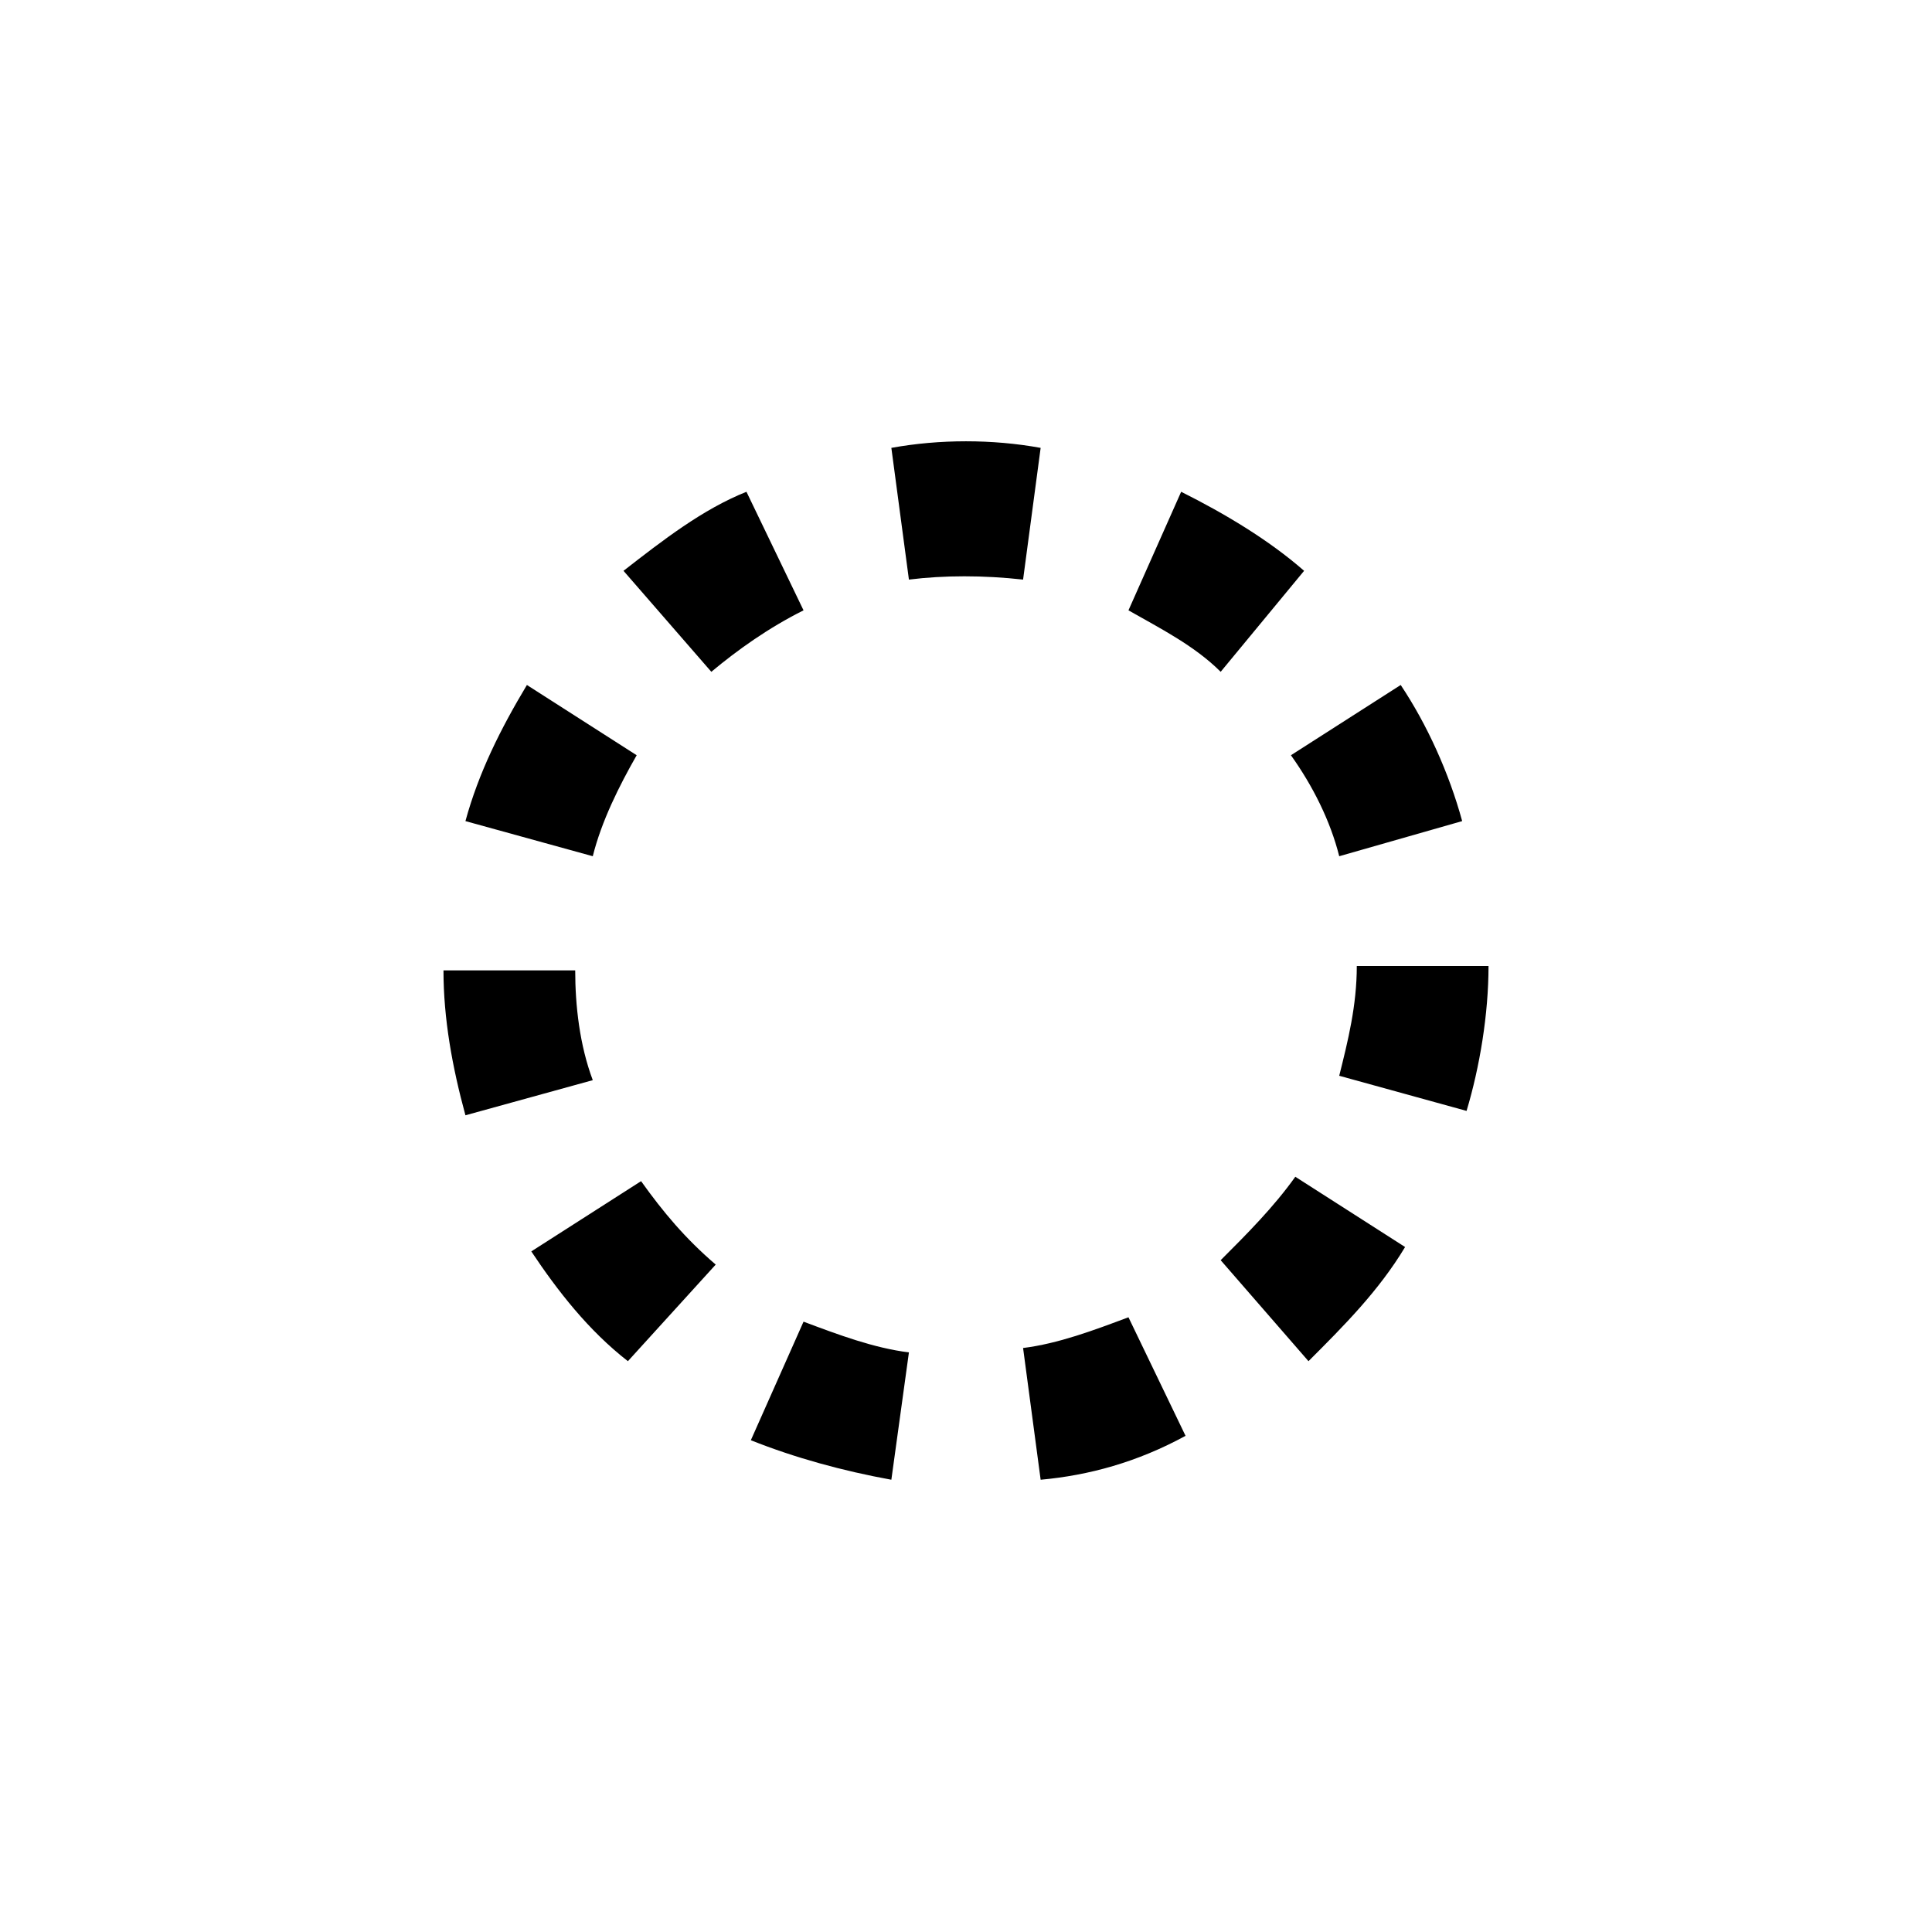
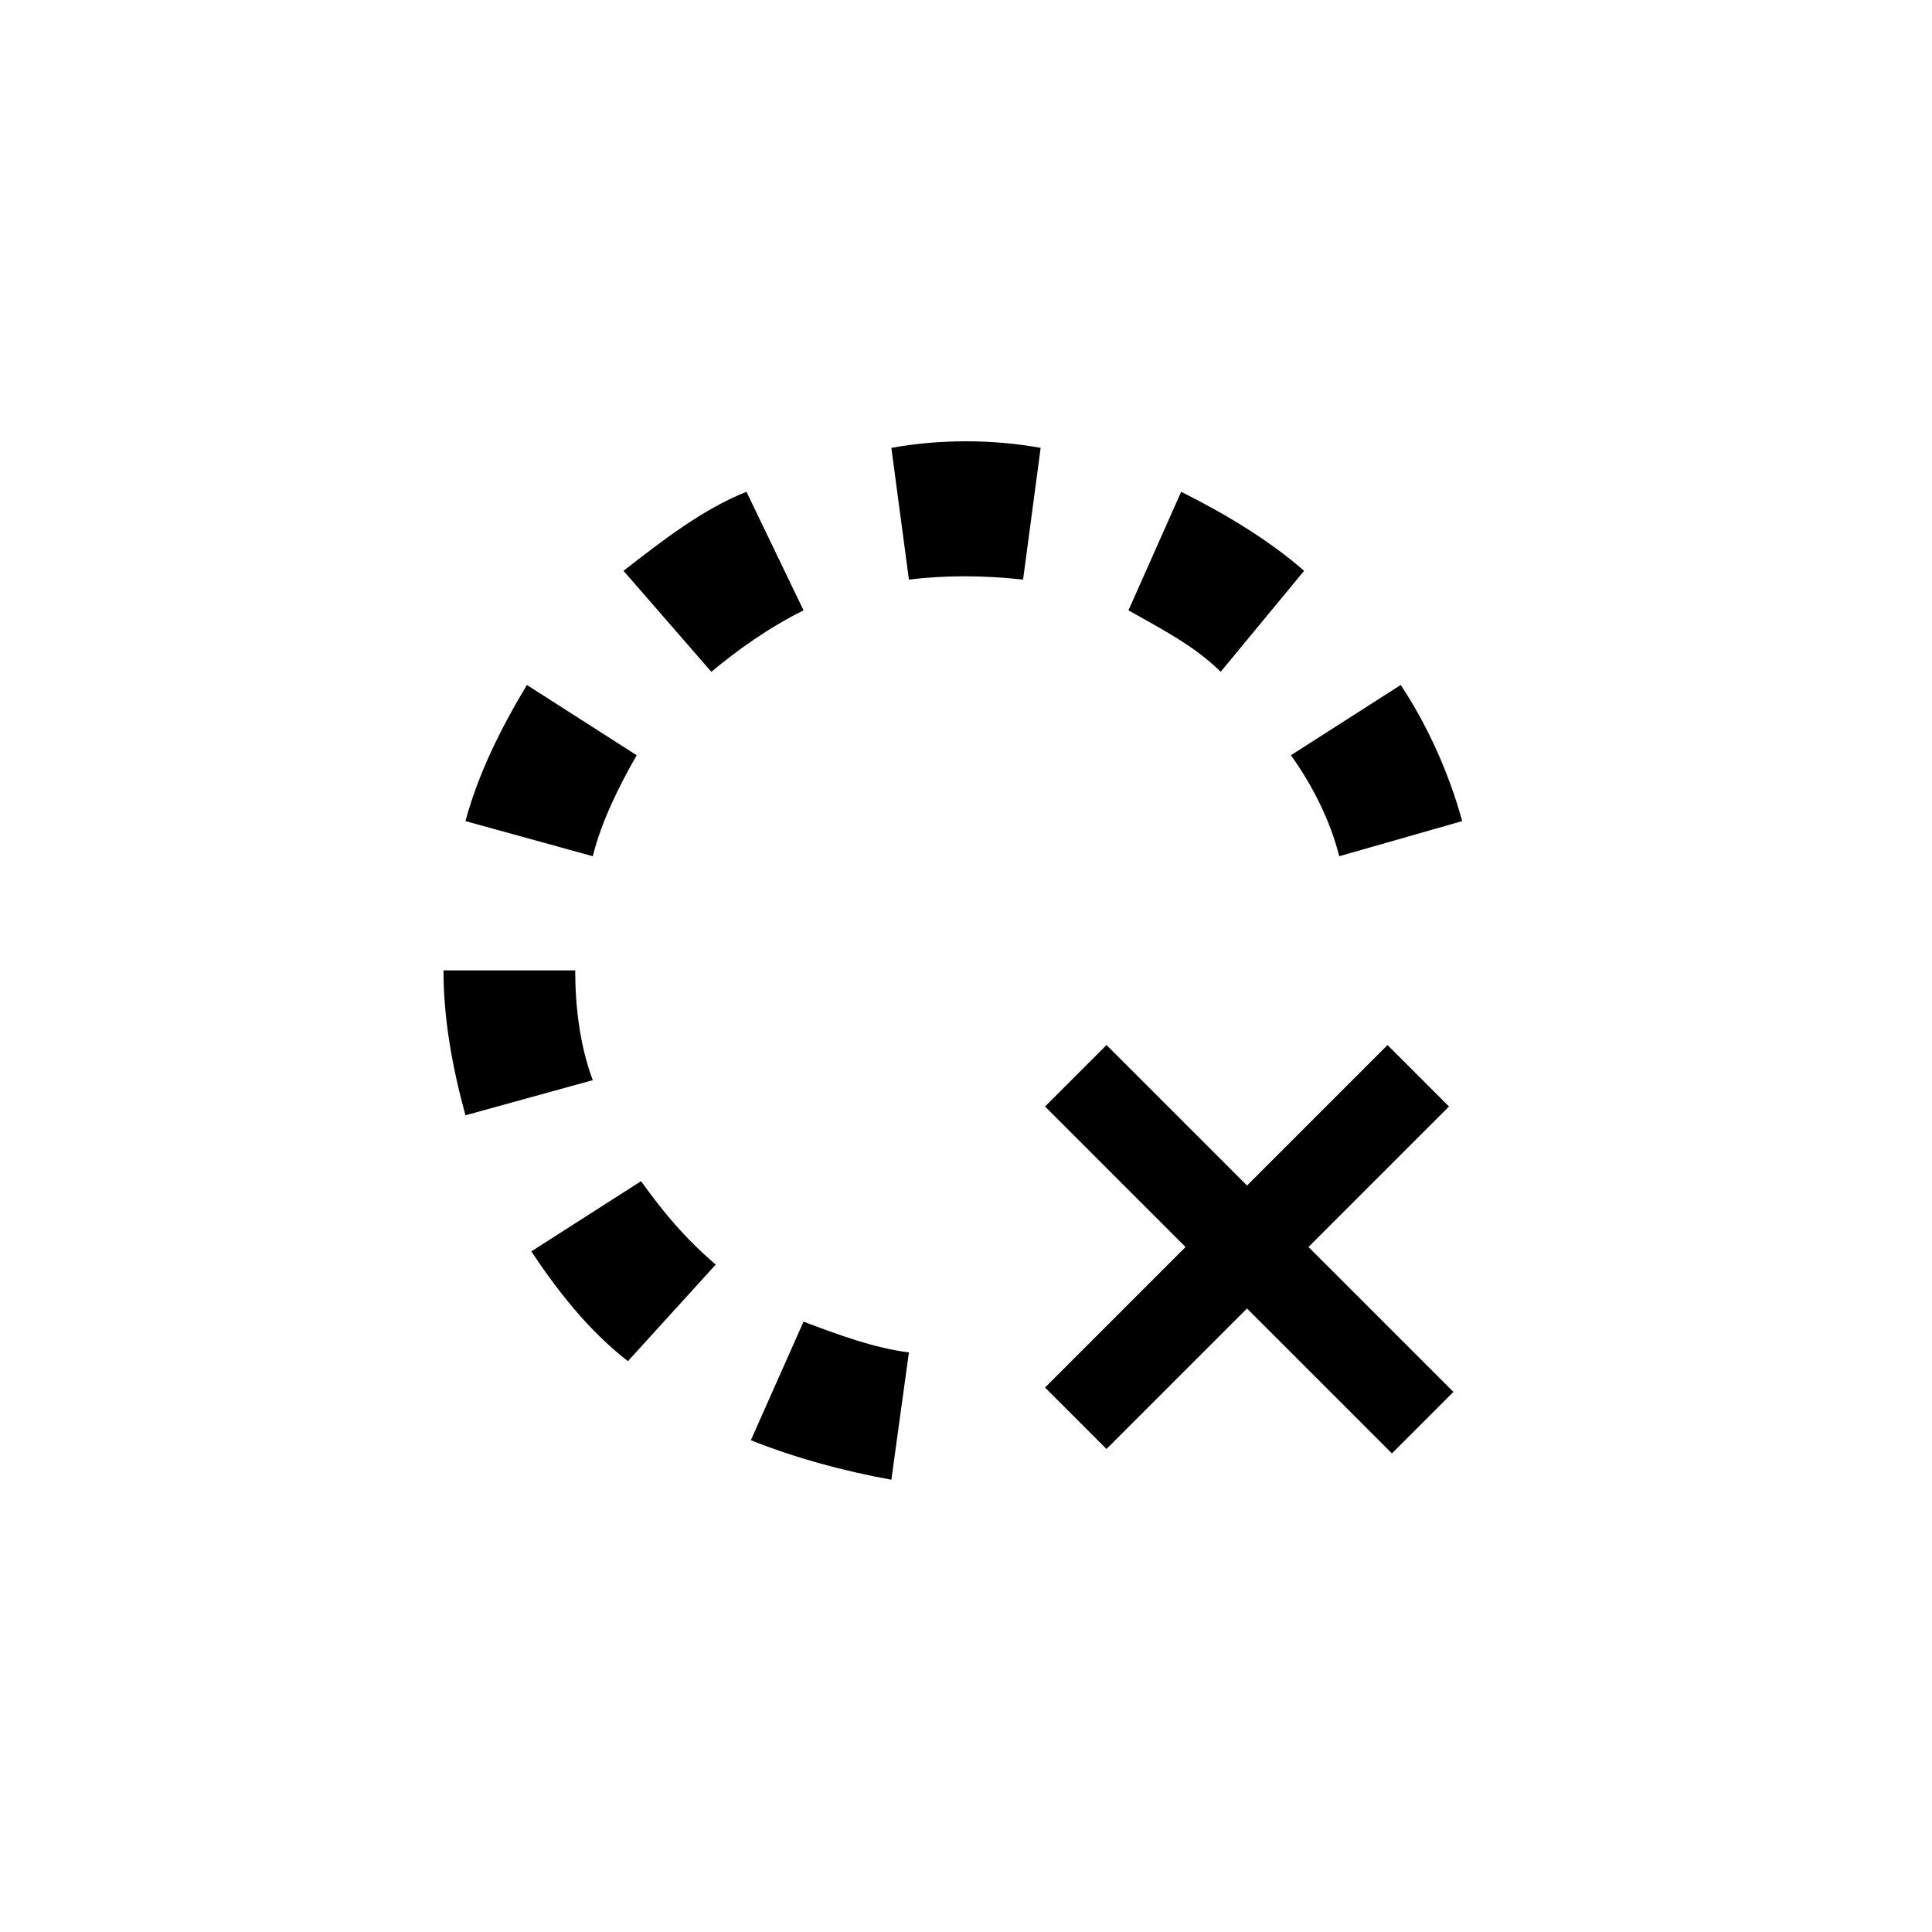
<svg xmlns="http://www.w3.org/2000/svg" version="1.1" id="Слой_1" x="0px" y="0px" viewBox="0 0 44 44" style="enable-background:new 0 0 44 44;" xml:space="preserve">
-   <path d="M20.3,33.7c-1.1-0.2-2.2-0.5-3.2-0.9l1.2-2.7c0.8,0.3,1.6,0.6,2.4,0.7L20.3,33.7z M23.7,33.7l-0.4-3  c0.8-0.1,1.6-0.4,2.4-0.7l1.3,2.7C25.9,33.3,24.8,33.6,23.7,33.7z M14.3,31c-0.9-0.7-1.6-1.6-2.2-2.5l2.5-1.6c0.5,0.7,1,1.3,1.7,1.9  L14.3,31z M29.8,31l-2-2.3c0.6-0.6,1.2-1.2,1.7-1.9l2.5,1.6C31.4,29.4,30.6,30.2,29.8,31z M10.6,25.4c-0.3-1.1-0.5-2.2-0.5-3.3l3,0  c0,0.8,0.1,1.7,0.4,2.5L10.6,25.4z M33.4,25.3l-2.9-0.8c0.2-0.8,0.4-1.6,0.4-2.5l3,0v0C33.9,23.1,33.7,24.3,33.4,25.3z M13.5,19.5  l-2.9-0.8c0.3-1.1,0.8-2.1,1.4-3.1l2.5,1.6C14.1,17.9,13.7,18.7,13.5,19.5z M30.5,19.5c-0.2-0.8-0.6-1.6-1.1-2.3l2.5-1.6  c0.6,0.9,1.1,2,1.4,3.1L30.5,19.5z M16.2,15.3l-2-2.3c0.9-0.7,1.8-1.4,2.8-1.8l1.3,2.7C17.5,14.3,16.8,14.8,16.2,15.3z M27.8,15.3  c-0.6-0.6-1.4-1-2.1-1.4l1.2-2.7c1,0.5,2,1.1,2.8,1.8L27.8,15.3z M20.7,13.2l-0.4-3c1.1-0.2,2.3-0.2,3.4,0l-0.4,3  C22.4,13.1,21.5,13.1,20.7,13.2z" />
+   <path d="M20.3,33.7c-1.1-0.2-2.2-0.5-3.2-0.9l1.2-2.7c0.8,0.3,1.6,0.6,2.4,0.7L20.3,33.7z M14.3,31  c-0.9-0.7-1.6-1.6-2.2-2.5l2.5-1.6c0.5,0.7,1,1.3,1.7,1.9L14.3,31z M10.6,25.4c-0.3-1.1-0.5-2.2-0.5-3.3h3c0,0.8,0.1,1.7,0.4,2.5  L10.6,25.4z M13.5,19.5l-2.9-0.8c0.3-1.1,0.8-2.1,1.4-3.1l2.5,1.6C14.1,17.9,13.7,18.7,13.5,19.5z M30.5,19.5  c-0.2-0.8-0.6-1.6-1.1-2.3l2.5-1.6c0.6,0.9,1.1,2,1.4,3.1L30.5,19.5z M16.2,15.3l-2-2.3c0.9-0.7,1.8-1.4,2.8-1.8l1.3,2.7  C17.5,14.3,16.8,14.8,16.2,15.3z M27.8,15.3c-0.6-0.6-1.4-1-2.1-1.4l1.2-2.7c1,0.5,2,1.1,2.8,1.8L27.8,15.3z M20.7,13.2l-0.4-3  c1.1-0.2,2.3-0.2,3.4,0l-0.4,3C22.4,13.1,21.5,13.1,20.7,13.2z" />
+   <g>
+     <polygon points="29.8,28.4 33,25.2 31.6,23.8 28.4,27 25.2,23.8 23.8,25.2 27,28.4 23.8,31.6 25.1,32.9 25.2,33   28.4,29.8 31.7,33.1 33.1,31.7  " />
+   </g>
</svg>
